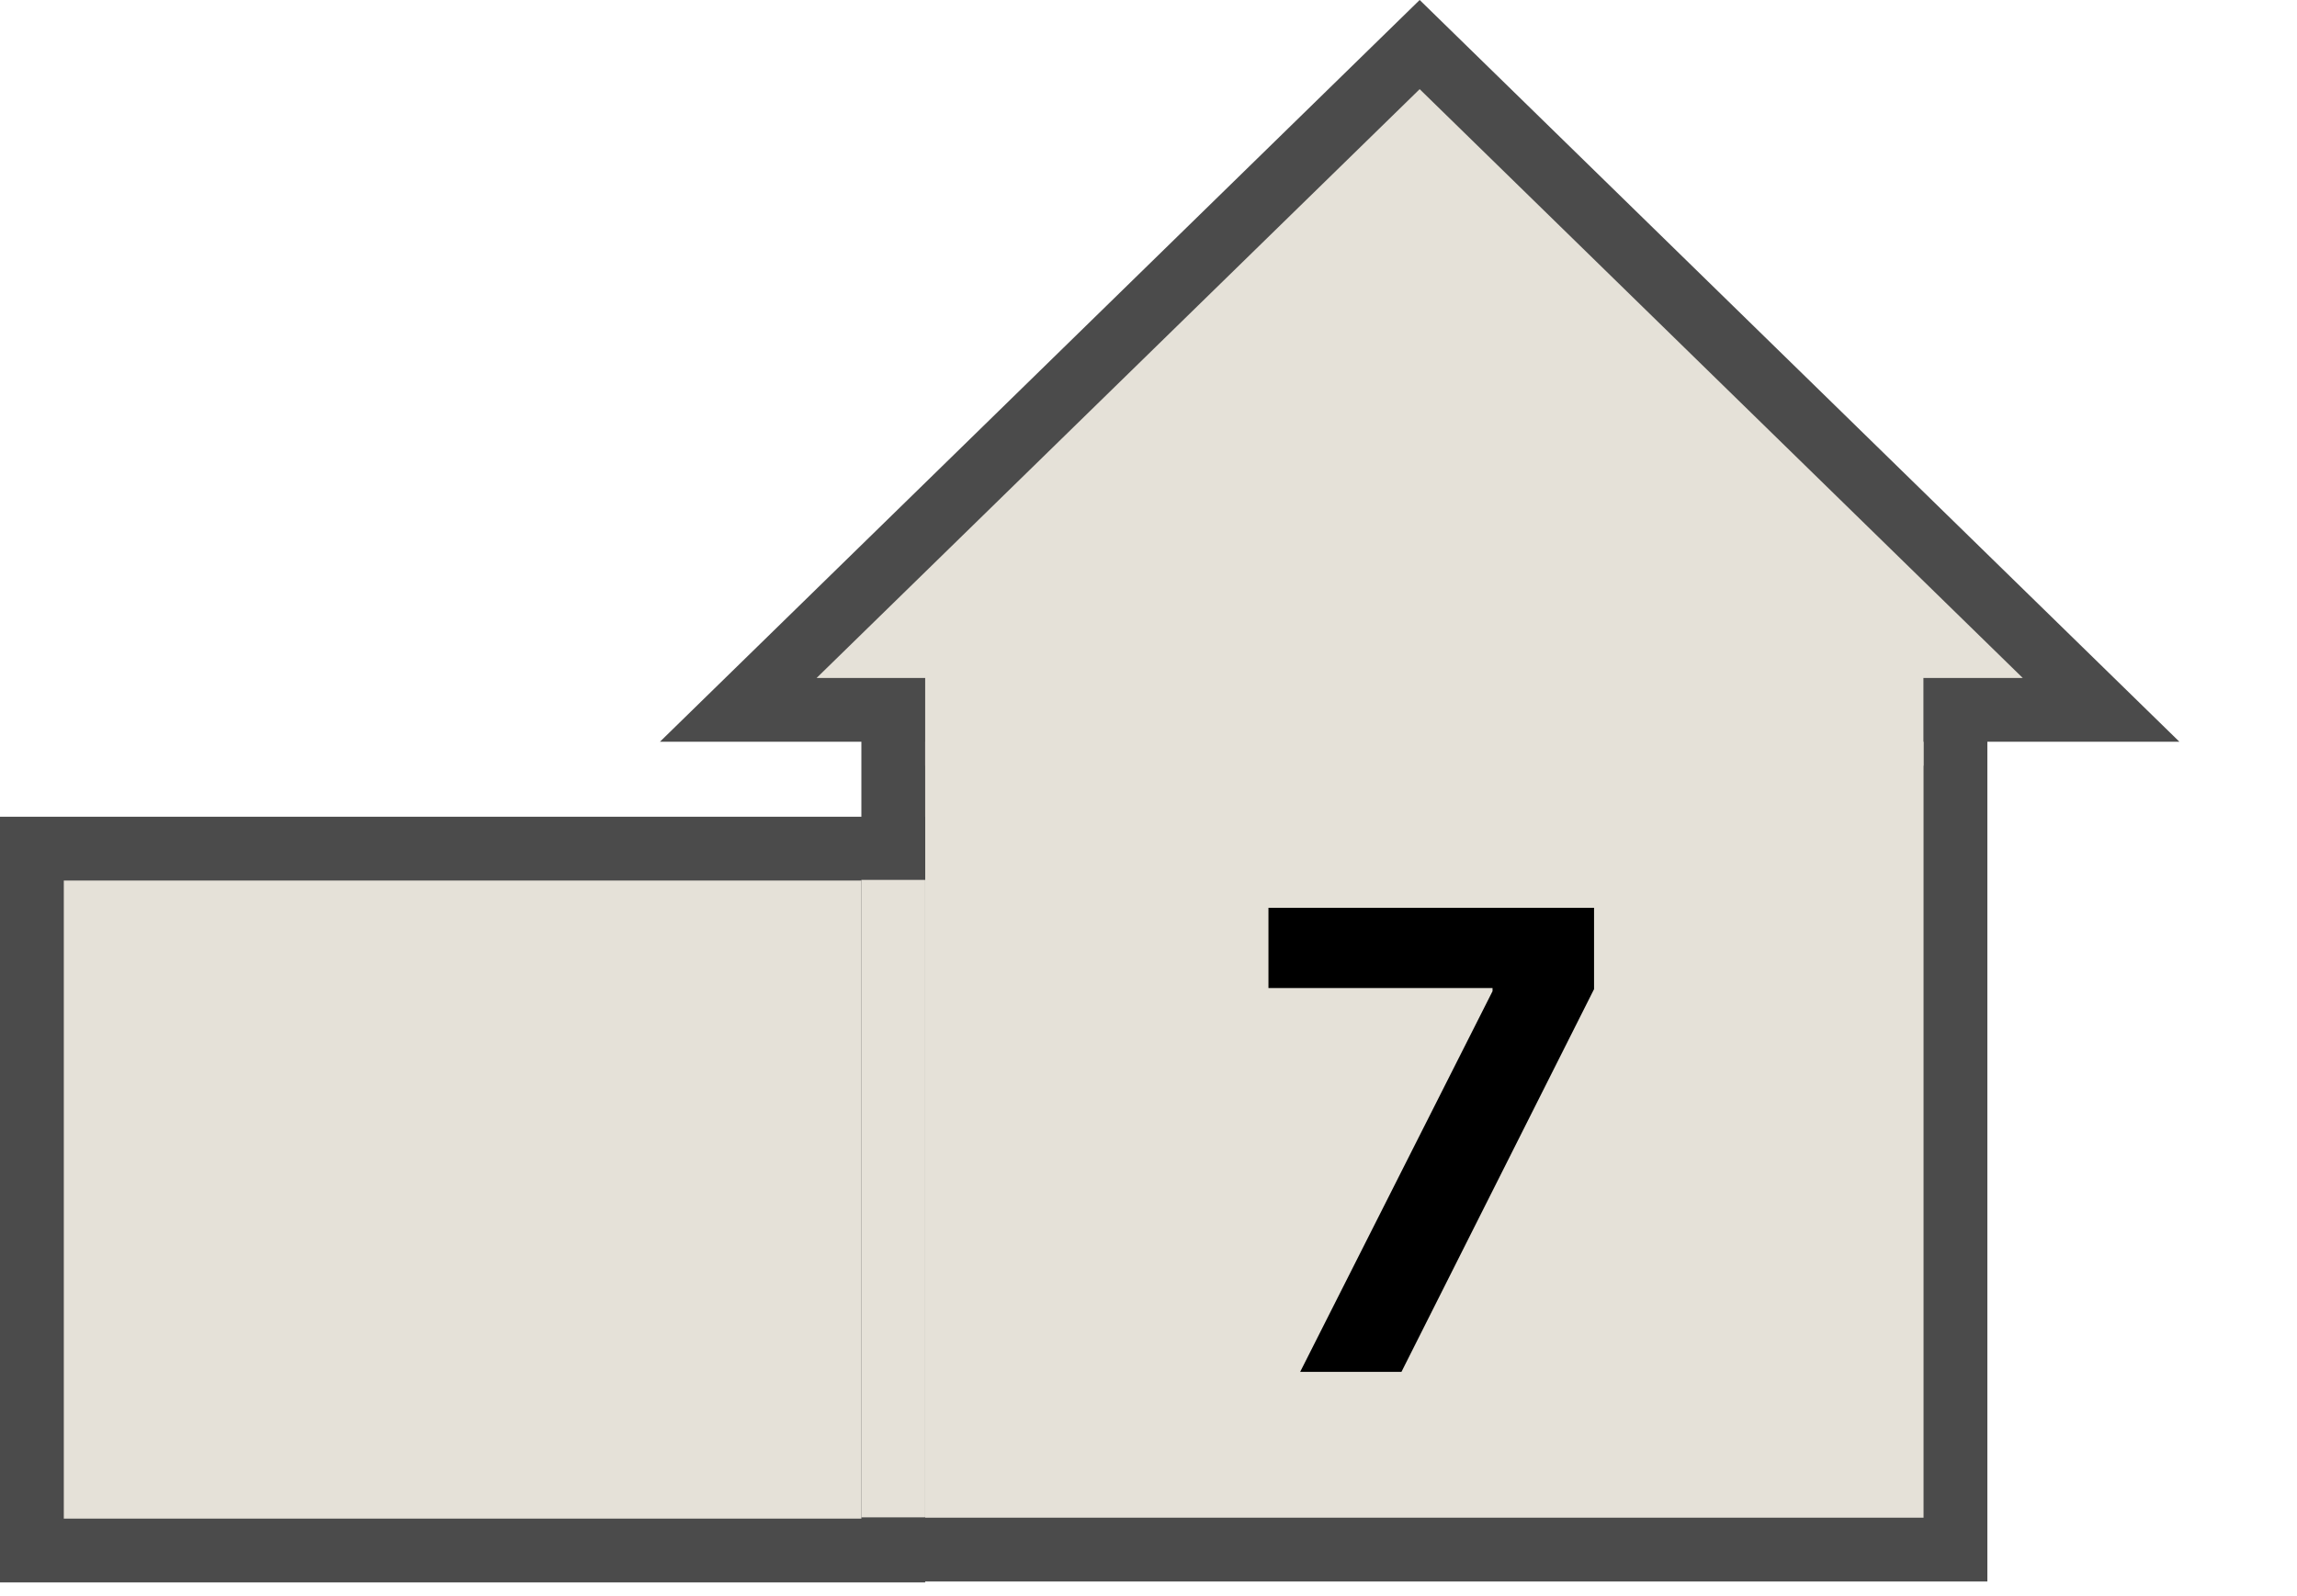
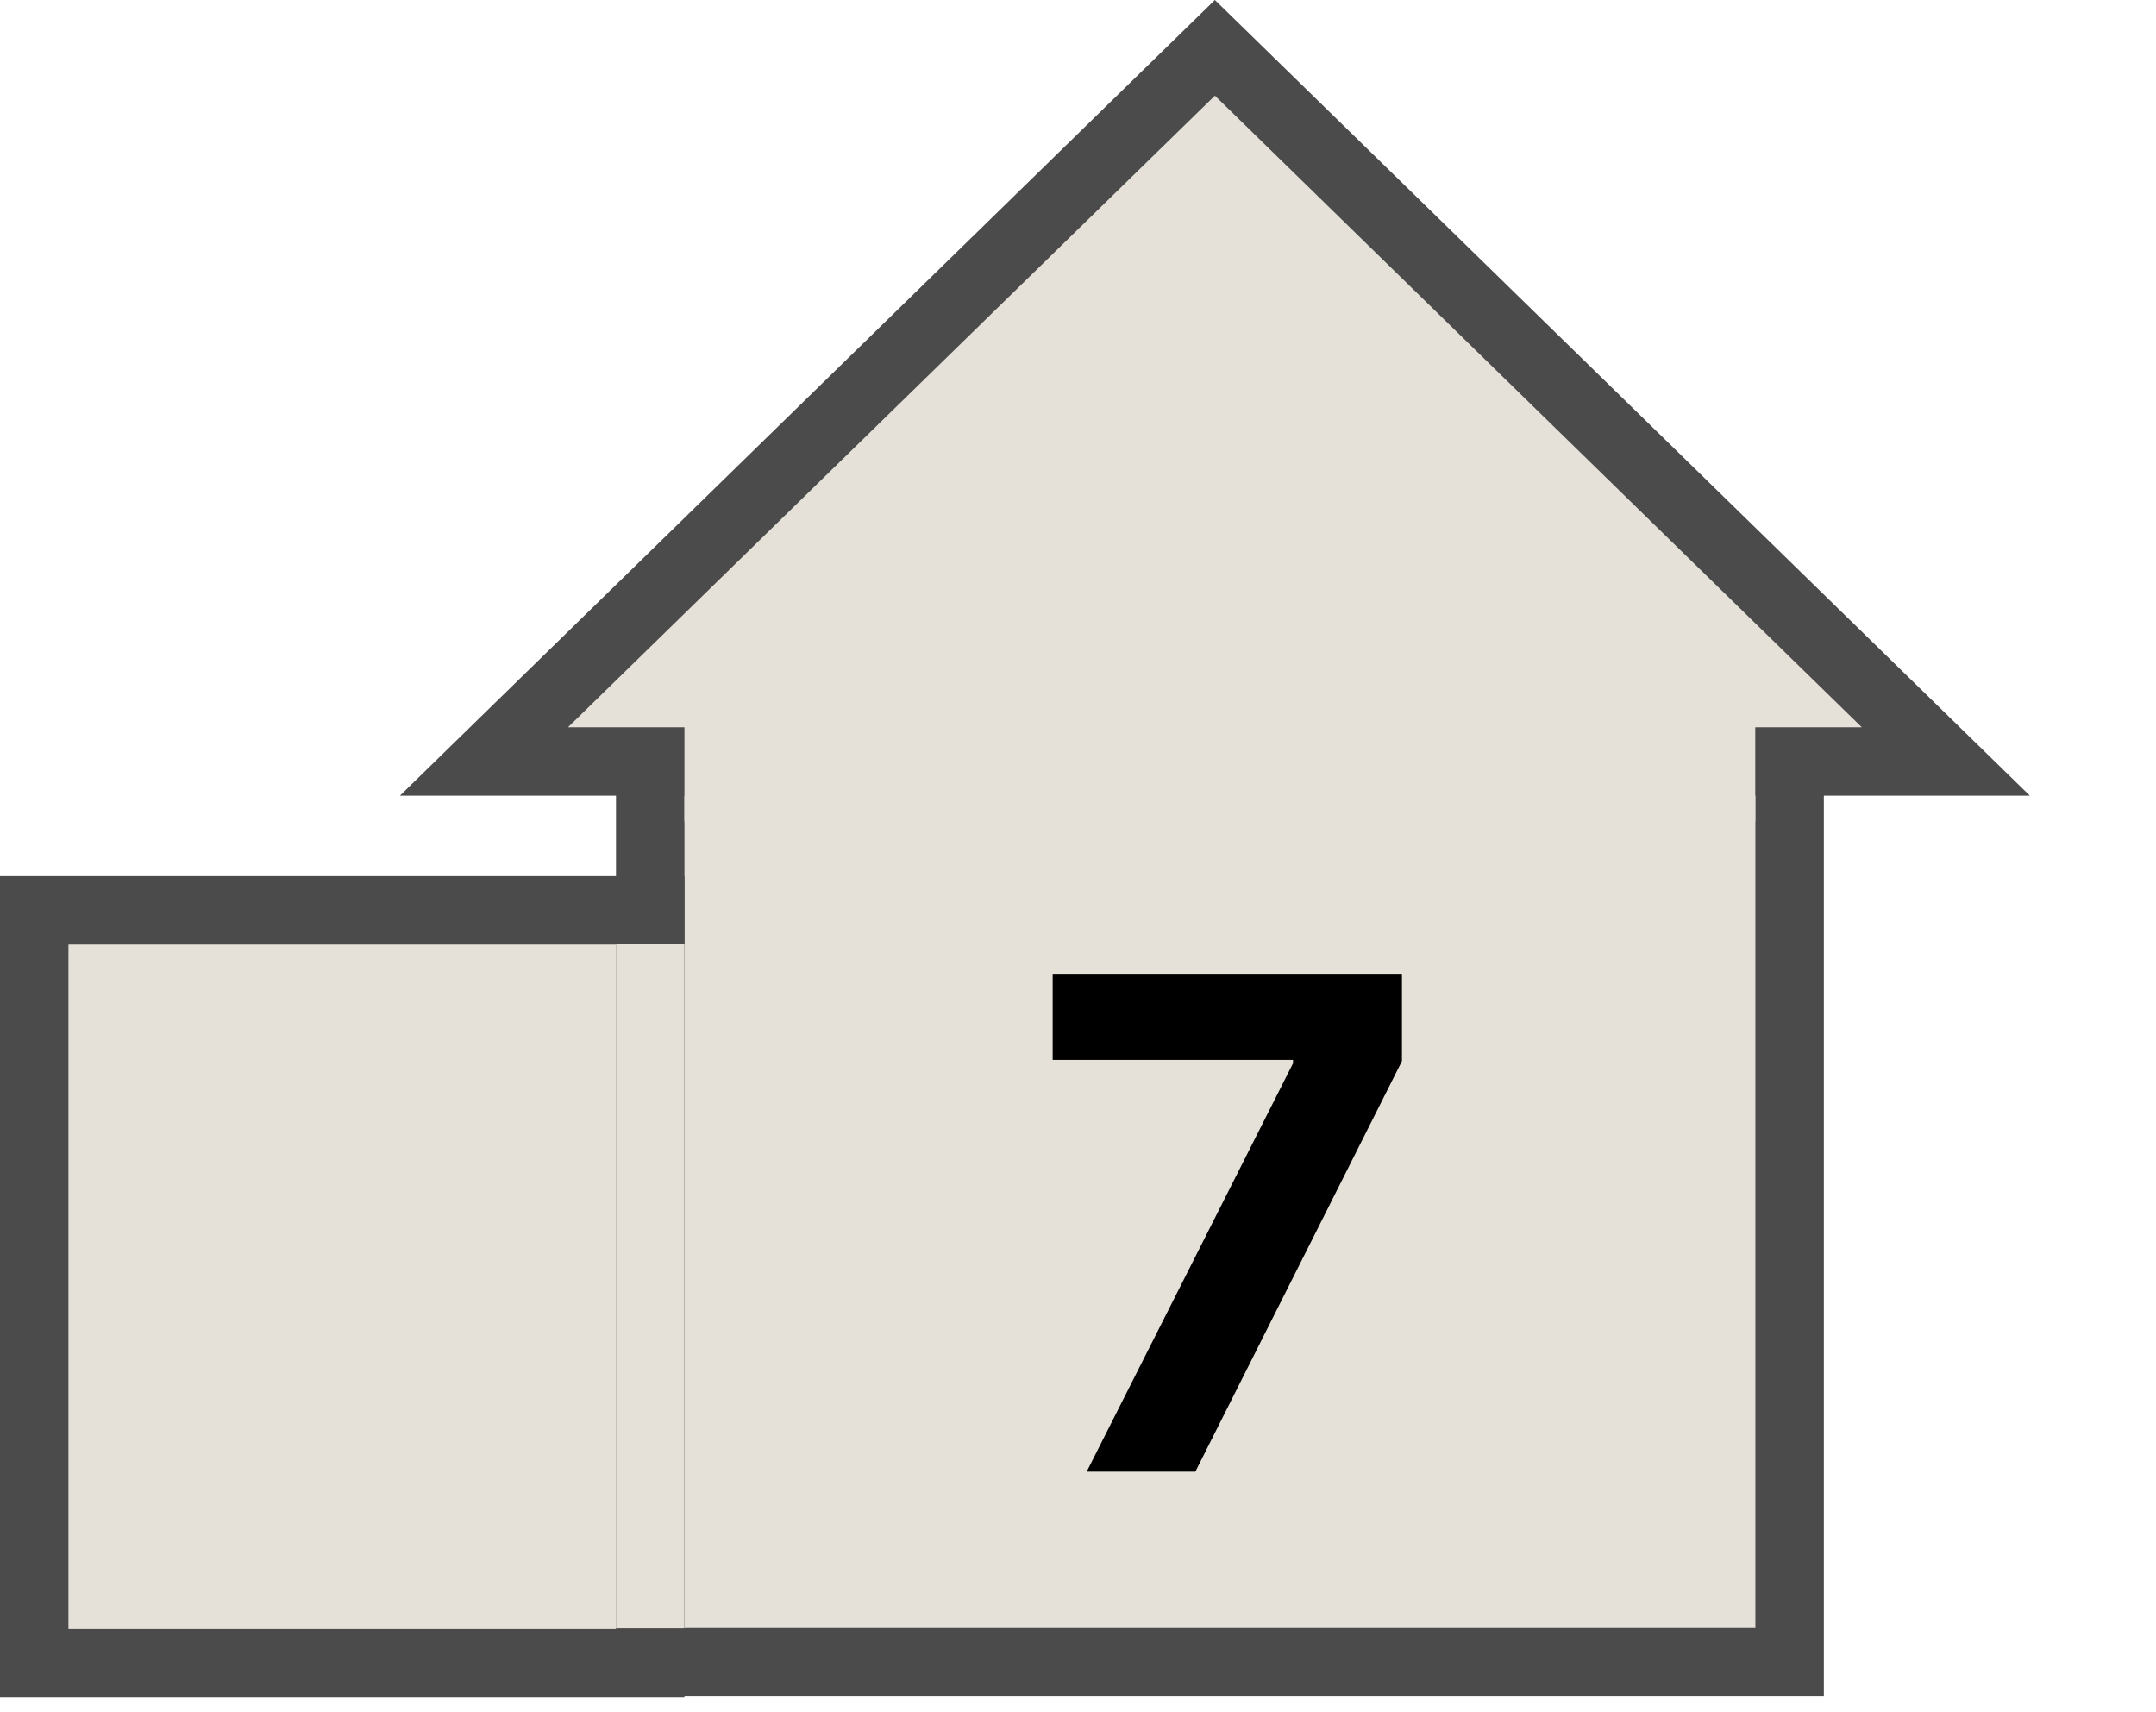
- <svg xmlns="http://www.w3.org/2000/svg" width="72" height="50" viewBox="0 0 72 50" fill="none">
-   <path d="M61.294 22V48.571H28V22H61.294Z" fill="#E5E1D8" stroke="#4B4B4B" stroke-width="2" />
-   <path d="M28 26.6V48.6H1V26.6H28Z" fill="#E5E1D8" stroke="#4B4B4B" stroke-width="2" />
-   <path d="M65.859 22.25H23.141L44.5 1.397L65.859 22.25Z" fill="#E5E1D8" stroke="#4B4B4B" stroke-width="2" />
-   <rect x="29" y="21" width="31.29" height="3" fill="#E5E1D8" />
-   <rect width="2" height="19.98" transform="matrix(1 0 0 -1 27 47.56)" fill="#E5E1D8" />
-   <path d="M40.754 43L46.784 31.068V30.969H39.76V28.454H49.966V31.004L43.929 43H40.754Z" fill="black" />
+ <svg xmlns="http://www.w3.org/2000/svg" width="63" height="50" viewBox="0 0 63 50" fill="none">
+   <path d="M52.294 22V48.571H19V22H52.294Z" fill="#E5E1D8" stroke="#4B4B4B" stroke-width="2" />
+   <path d="M19 26.6V48.6H1V26.6H19Z" fill="#E5E1D8" stroke="#4B4B4B" stroke-width="2" />
+   <path d="M56.859 22.25H14.141L35.5 1.397L56.859 22.25Z" fill="#E5E1D8" stroke="#4B4B4B" stroke-width="2" />
+   <rect x="20" y="21" width="31.29" height="3" fill="#E5E1D8" />
+   <rect width="2" height="19.99" transform="matrix(1 0 0 -1 18 47.58)" fill="#E5E1D8" />
+   <path d="M31.754 43L37.784 31.068V30.969H30.76V28.454H40.966V31.004L34.929 43H31.754Z" fill="black" />
</svg>
